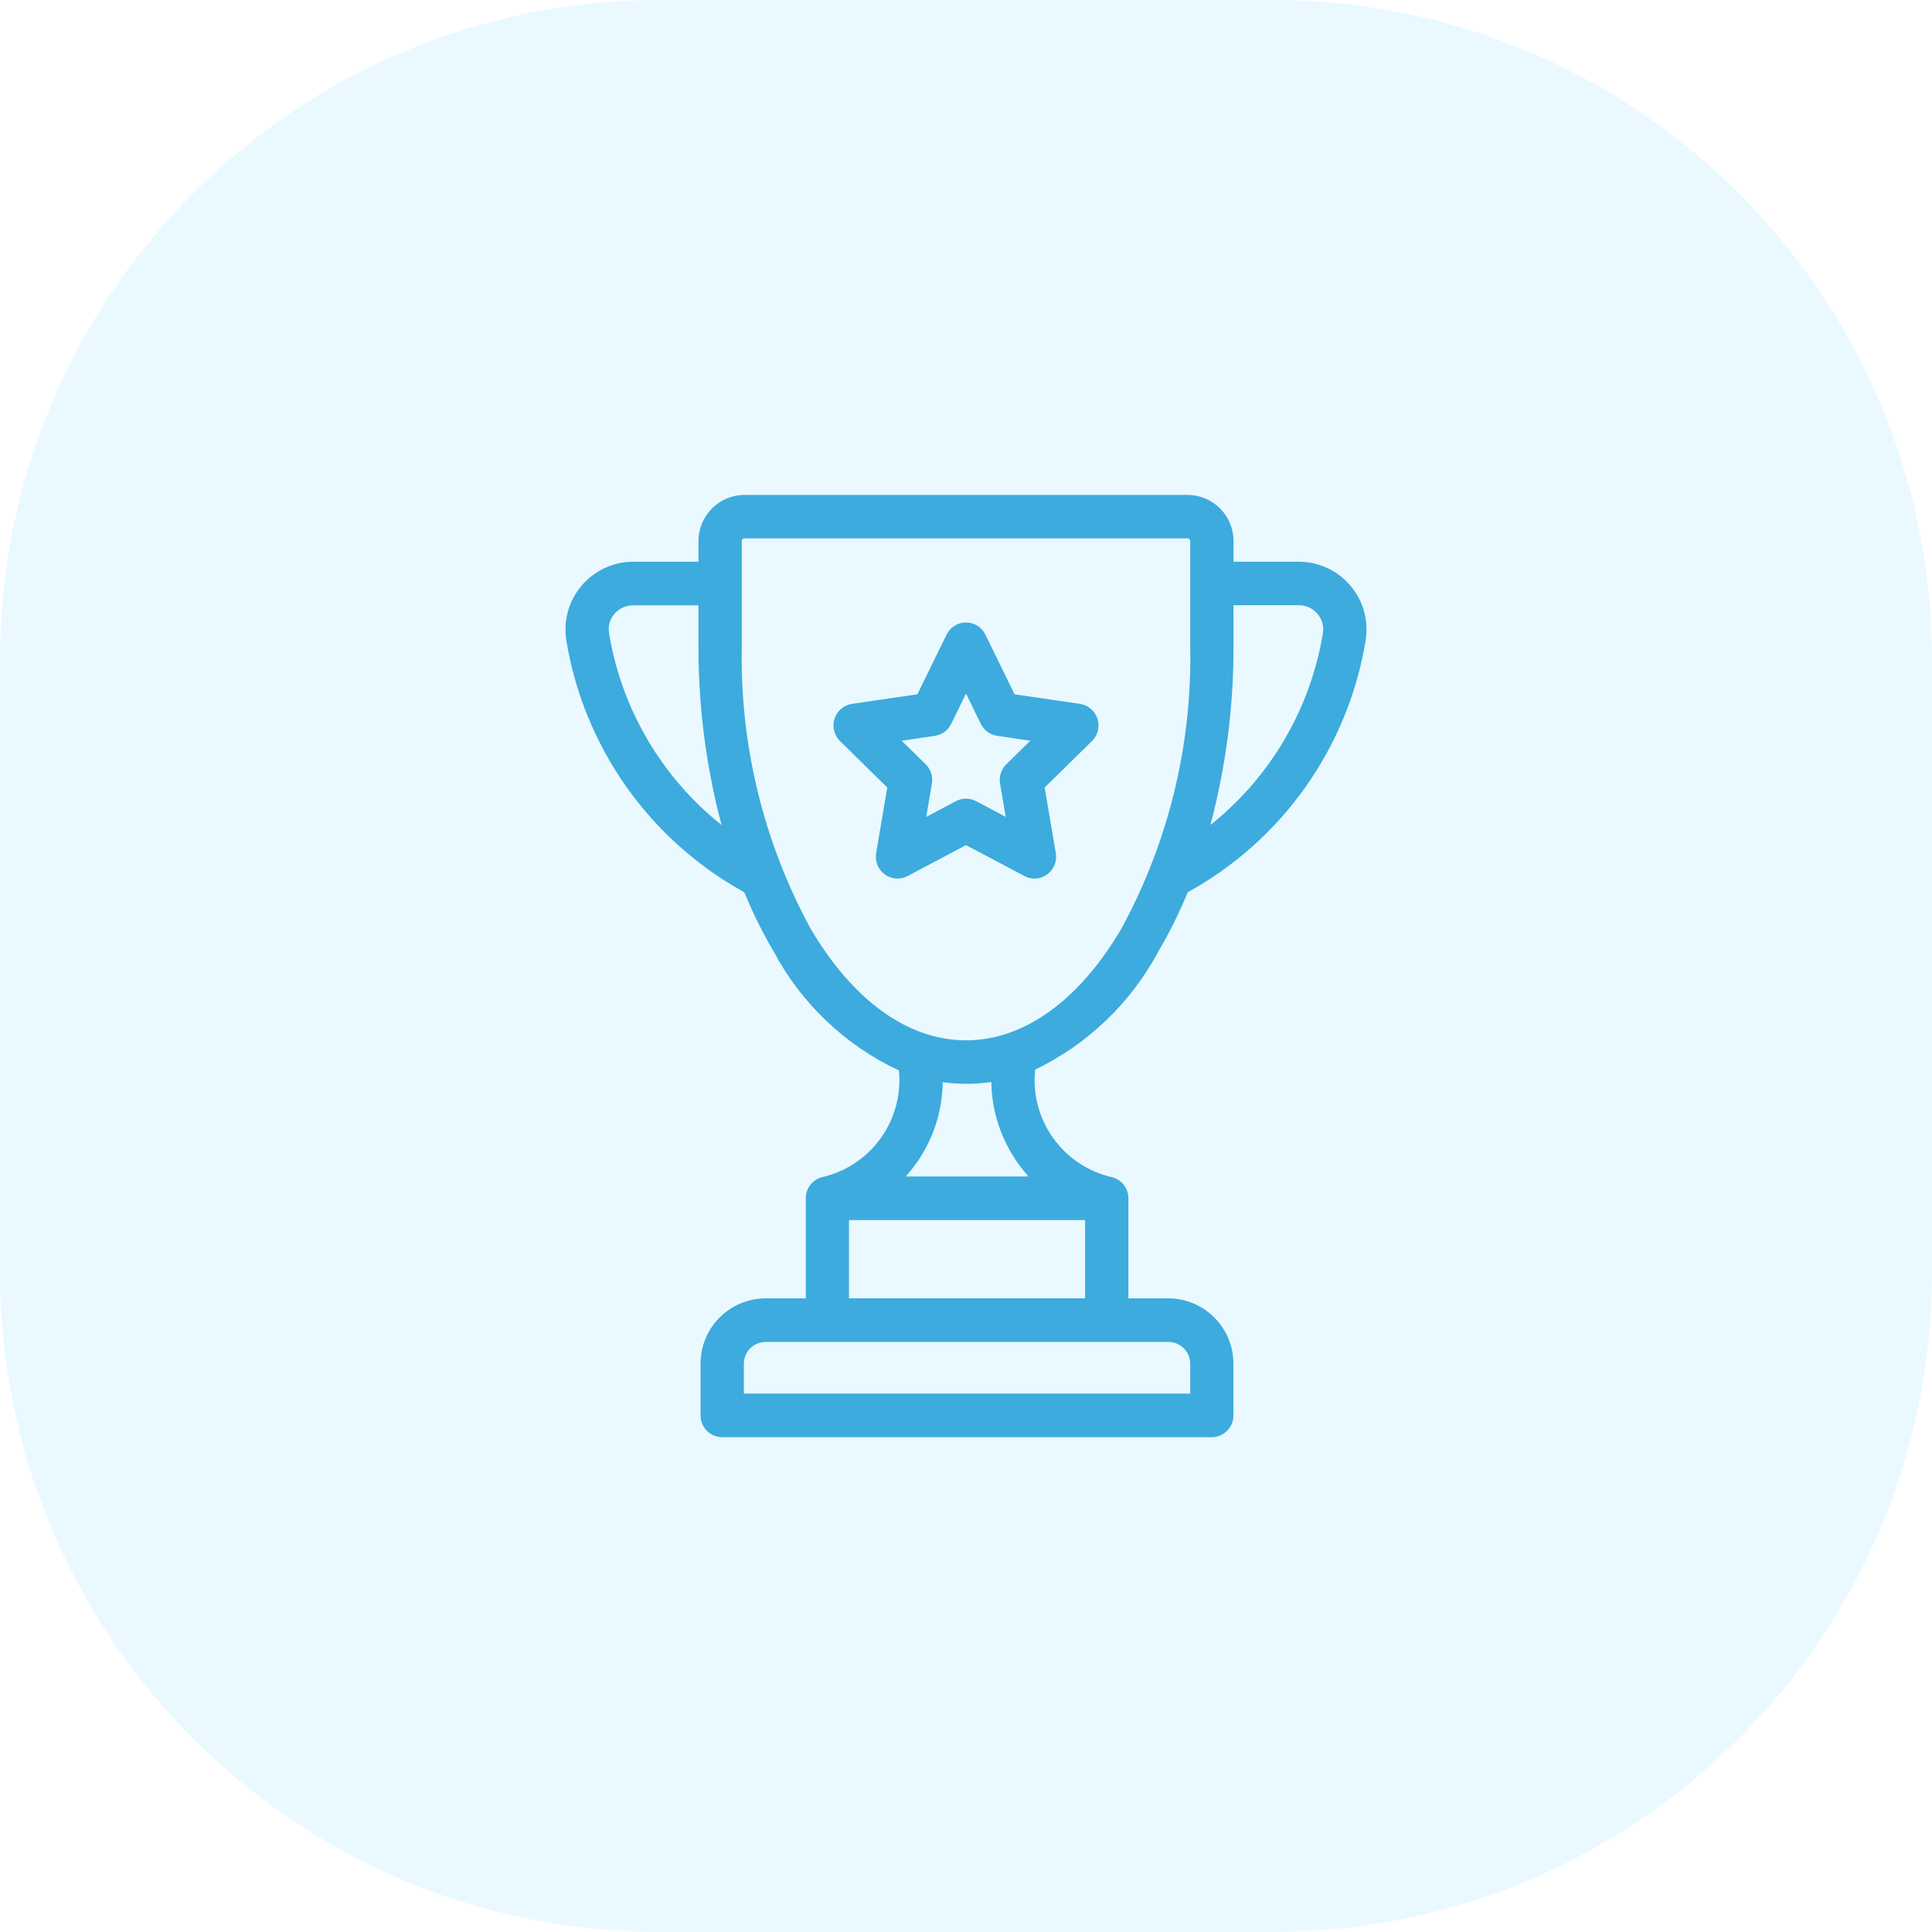
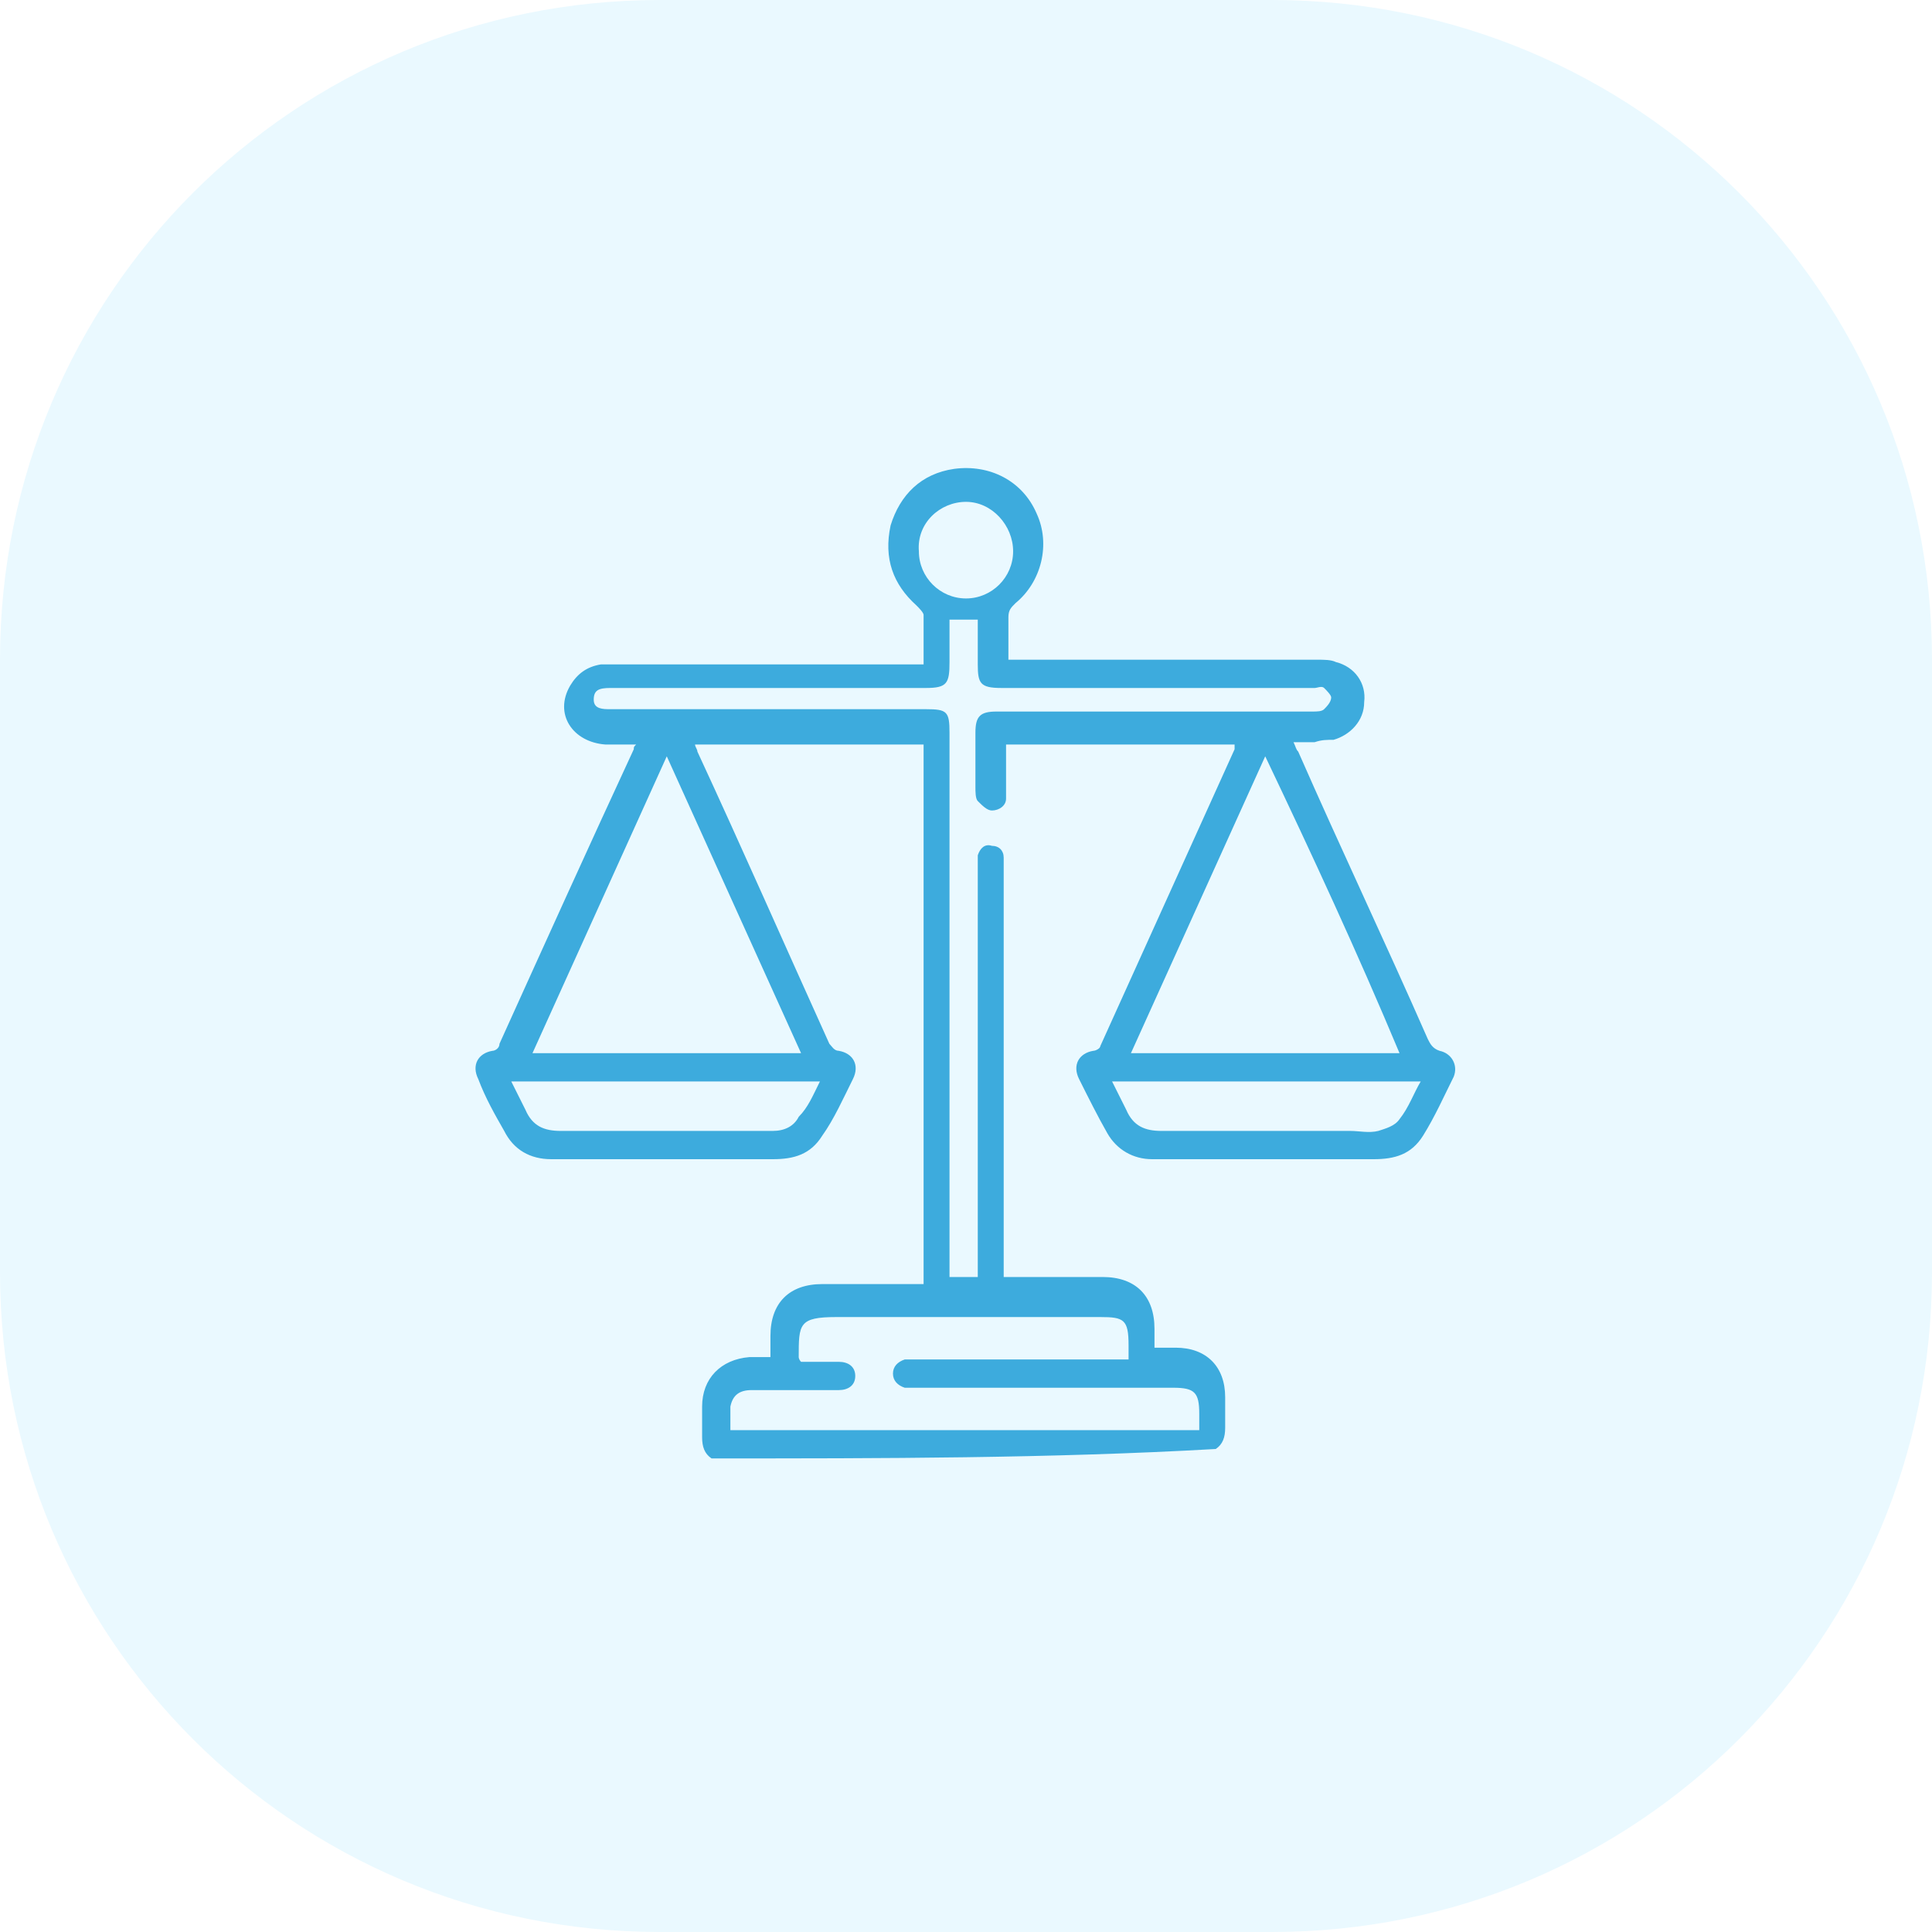
- <svg xmlns="http://www.w3.org/2000/svg" width="82" height="82" viewBox="0 0 82 82" fill="none">
-   <path d="M54 0H28C12.536 0 0 12.536 0 28V54C0 69.464 12.536 82 28 82H54C69.464 82 82 69.464 82 54V28C82 12.536 69.464 0 54 0Z" fill="#EAF9FF" />
-   <path d="M30.653 61C30.532 61 30.412 60.975 30.3 60.928C30.188 60.882 30.087 60.813 30.002 60.727C29.916 60.642 29.849 60.54 29.803 60.428C29.757 60.315 29.733 60.195 29.734 60.074V57.883C29.732 57.149 30.021 56.445 30.538 55.924C31.055 55.404 31.757 55.109 32.491 55.106H34.2V50.859C34.199 50.652 34.267 50.451 34.394 50.288C34.521 50.125 34.699 50.009 34.9 49.959H34.912C35.908 49.725 36.786 49.138 37.382 48.306C37.978 47.474 38.252 46.454 38.153 45.435C35.878 44.369 34.011 42.594 32.831 40.376C32.358 39.571 31.944 38.734 31.59 37.87C29.603 36.776 27.891 35.245 26.582 33.392C25.274 31.54 24.403 29.414 24.036 27.176C23.97 26.765 23.994 26.345 24.106 25.945C24.218 25.544 24.416 25.172 24.685 24.855C24.955 24.538 25.29 24.284 25.667 24.108C26.044 23.933 26.455 23.842 26.871 23.841H29.646V22.967C29.644 22.449 29.849 21.951 30.214 21.583C30.579 21.215 31.075 21.007 31.593 21.005H50.407C50.925 21.007 51.422 21.215 51.787 21.583C52.152 21.951 52.356 22.449 52.355 22.967V23.841H55.129C55.545 23.842 55.956 23.934 56.333 24.109C56.71 24.284 57.045 24.539 57.315 24.856C57.584 25.173 57.782 25.544 57.894 25.945C58.006 26.345 58.03 26.765 57.964 27.176C57.597 29.414 56.727 31.54 55.418 33.392C54.11 35.245 52.398 36.776 50.411 37.87C50.057 38.734 49.642 39.571 49.169 40.376C48.002 42.562 46.169 44.321 43.936 45.397C43.826 46.422 44.095 47.451 44.691 48.291C45.288 49.131 46.171 49.724 47.174 49.959H47.185C47.387 50.008 47.567 50.123 47.695 50.286C47.823 50.449 47.893 50.651 47.892 50.859V55.106H49.592C50.326 55.109 51.028 55.404 51.545 55.924C52.062 56.445 52.352 57.149 52.35 57.883V60.074C52.35 60.195 52.327 60.315 52.281 60.428C52.235 60.54 52.167 60.642 52.082 60.727C51.996 60.813 51.895 60.882 51.783 60.929C51.671 60.975 51.551 61 51.43 61H30.653ZM31.572 57.882V59.148H50.516V57.882C50.517 57.638 50.42 57.403 50.248 57.23C50.075 57.056 49.842 56.958 49.597 56.957H32.491C32.247 56.958 32.013 57.056 31.841 57.229C31.668 57.402 31.572 57.637 31.572 57.881V57.882ZM36.034 55.105H46.055V51.784H36.034V55.105ZM39.064 49.115C38.88 49.404 38.673 49.677 38.444 49.932H43.653C42.658 48.831 42.097 47.407 42.074 45.924C41.718 45.977 41.359 46.002 41 46C40.669 46 40.339 45.977 40.012 45.932C39.999 47.06 39.67 48.163 39.064 49.114V49.115ZM31.484 22.962V27.391C31.393 31.589 32.402 35.738 34.411 39.426C36.211 42.476 38.55 44.155 41 44.155C43.45 44.155 45.79 42.477 47.589 39.426C49.598 35.738 50.607 31.589 50.516 27.391V22.962C50.516 22.947 50.513 22.933 50.508 22.92C50.502 22.906 50.494 22.894 50.484 22.884C50.474 22.873 50.462 22.865 50.448 22.859C50.435 22.854 50.421 22.851 50.406 22.851H31.593C31.564 22.851 31.536 22.863 31.516 22.884C31.495 22.904 31.484 22.932 31.484 22.961V22.962ZM52.354 27.391C52.364 29.965 52.034 32.528 51.374 35.015C53.919 32.987 55.621 30.086 56.148 26.874C56.172 26.729 56.164 26.581 56.124 26.44C56.085 26.299 56.015 26.168 55.919 26.057C55.822 25.941 55.701 25.848 55.564 25.784C55.427 25.72 55.278 25.687 55.127 25.687H52.353L52.354 27.391ZM26.079 26.056C25.983 26.167 25.913 26.298 25.873 26.439C25.834 26.581 25.826 26.729 25.85 26.874C26.378 30.086 28.079 32.987 30.625 35.015C29.965 32.528 29.636 29.964 29.646 27.391V25.691H26.871C26.721 25.69 26.572 25.723 26.435 25.786C26.299 25.849 26.177 25.94 26.08 26.055L26.079 26.056ZM37.551 37.112C37.412 37.01 37.304 36.871 37.24 36.711C37.175 36.552 37.157 36.377 37.186 36.207L37.659 33.424L35.652 31.454C35.529 31.333 35.443 31.18 35.402 31.012C35.361 30.845 35.367 30.669 35.42 30.505C35.472 30.341 35.57 30.195 35.701 30.084C35.832 29.972 35.992 29.899 36.162 29.874L38.935 29.468L40.175 26.937C40.25 26.782 40.367 26.651 40.513 26.56C40.659 26.469 40.827 26.42 40.999 26.42C41.172 26.42 41.34 26.469 41.486 26.56C41.632 26.651 41.749 26.782 41.824 26.937L43.063 29.468L45.836 29.874C46.007 29.9 46.166 29.973 46.298 30.084C46.429 30.196 46.527 30.342 46.58 30.506C46.633 30.671 46.639 30.846 46.597 31.014C46.556 31.181 46.468 31.334 46.345 31.454L44.339 33.424L44.812 36.207C44.841 36.377 44.822 36.551 44.758 36.711C44.693 36.871 44.586 37.01 44.447 37.112C44.29 37.227 44.101 37.289 43.907 37.289C43.758 37.29 43.611 37.253 43.48 37.183L41 35.869L38.52 37.183C38.368 37.263 38.197 37.299 38.026 37.287C37.855 37.275 37.691 37.214 37.553 37.113L37.551 37.112ZM41.426 34.003L42.686 34.67L42.445 33.257C42.42 33.109 42.431 32.958 42.477 32.815C42.523 32.672 42.603 32.543 42.71 32.438L43.73 31.438L42.322 31.232C42.174 31.21 42.034 31.153 41.913 31.065C41.793 30.977 41.696 30.86 41.63 30.726L41 29.44L40.37 30.726C40.305 30.86 40.207 30.977 40.087 31.065C39.966 31.153 39.826 31.21 39.678 31.232L38.269 31.438L39.289 32.438C39.396 32.543 39.475 32.673 39.522 32.815C39.567 32.958 39.578 33.109 39.553 33.257L39.313 34.67L40.573 34.003C40.705 33.933 40.852 33.897 41.001 33.897C41.15 33.897 41.296 33.933 41.428 34.003H41.426Z" fill="#3DABDD" />
+ <svg xmlns="http://www.w3.org/2000/svg" version="1.1" id="Camada_1" x="0px" y="0px" viewBox="0 0 82 82" style="enable-background:new 0 0 82 82;" xml:space="preserve">
+   <style type="text/css">
+ 	.st0{fill:#EAF9FF;}
+ 	.st1{fill:#3DABDD;}
+ </style>
+   <path class="st0" d="M54,0H28C12.5,0,0,12.5,0,28v26c0,15.5,12.5,28,28,28h26c15.5,0,28-12.5,28-28V28C82,12.5,69.5,0,54,0z" />
+   <path class="st1" d="M120.8,152.3c-0.1,0-0.2,0-0.4-0.1c-0.1,0-0.2-0.1-0.3-0.2c-0.1-0.1-0.2-0.2-0.2-0.3c0-0.1-0.1-0.2-0.1-0.4  v-2.2c0-0.7,0.3-1.4,0.8-2s1.2-0.8,2-0.8h1.7v-4.2c0-0.2,0.1-0.4,0.2-0.6c0.1-0.2,0.3-0.3,0.5-0.3h0c1-0.2,1.9-0.8,2.5-1.7  c0.6-0.8,0.9-1.9,0.8-2.9c-2.3-1.1-4.1-2.8-5.3-5.1c-0.5-0.8-0.9-1.6-1.2-2.5c-2-1.1-3.7-2.6-5-4.5c-1.3-1.9-2.2-4-2.5-6.2  c-0.1-0.4,0-0.8,0.1-1.2c0.1-0.4,0.3-0.8,0.6-1.1c0.3-0.3,0.6-0.6,1-0.7c0.4-0.2,0.8-0.3,1.2-0.3h2.8v-0.9c0-0.5,0.2-1,0.6-1.4  c0.4-0.4,0.9-0.6,1.4-0.6h18.8c0.5,0,1,0.2,1.4,0.6c0.4,0.4,0.6,0.9,0.6,1.4v0.9h2.8c0.4,0,0.8,0.1,1.2,0.3c0.4,0.2,0.7,0.4,1,0.7  c0.3,0.3,0.5,0.7,0.6,1.1c0.1,0.4,0.1,0.8,0.1,1.2c-0.4,2.2-1.2,4.4-2.5,6.2c-1.3,1.9-3,3.4-5,4.5c-0.4,0.9-0.8,1.7-1.2,2.5  c-1.2,2.2-3,3.9-5.2,5c-0.1,1,0.2,2.1,0.8,2.9c0.6,0.8,1.5,1.4,2.5,1.7h0c0.2,0,0.4,0.2,0.5,0.3c0.1,0.2,0.2,0.4,0.2,0.6v4.2h1.7  c0.7,0,1.4,0.3,2,0.8c0.5,0.5,0.8,1.2,0.8,2v2.2c0,0.1,0,0.2-0.1,0.4c0,0.1-0.1,0.2-0.2,0.3c-0.1,0.1-0.2,0.2-0.3,0.2  c-0.1,0-0.2,0.1-0.4,0.1H120.8z M121.8,149.2v1.3h18.9v-1.3c0-0.2-0.1-0.5-0.3-0.7s-0.4-0.3-0.7-0.3h-17.1c-0.2,0-0.5,0.1-0.7,0.3  C121.8,148.7,121.8,149,121.8,149.2L121.8,149.2z M126.2,146.4h10v-3.3h-10V146.4z M129.2,140.4c-0.2,0.3-0.4,0.6-0.6,0.8h5.2  c-1-1.1-1.6-2.5-1.6-4c-0.4,0.1-0.7,0.1-1.1,0.1c-0.3,0-0.7,0-1-0.1C130.2,138.4,129.9,139.5,129.2,140.4L129.2,140.4z M121.7,114.3  v4.4c-0.1,4.2,0.9,8.3,2.9,12c1.8,3.1,4.1,4.7,6.6,4.7s4.8-1.7,6.6-4.7c2-3.7,3-7.8,2.9-12v-4.4c0,0,0,0,0,0c0,0,0,0,0,0  c0,0,0,0,0,0c0,0,0,0,0,0h-18.8C121.7,114.2,121.7,114.2,121.7,114.3C121.7,114.2,121.7,114.3,121.7,114.3L121.7,114.3z   M142.5,118.7c0,2.6-0.3,5.1-1,7.6c2.5-2,4.2-4.9,4.8-8.1c0-0.1,0-0.3,0-0.4c0-0.1-0.1-0.3-0.2-0.4c-0.1-0.1-0.2-0.2-0.4-0.3  c-0.1-0.1-0.3-0.1-0.4-0.1h-2.8L142.5,118.7z M116.3,117.4c-0.1,0.1-0.2,0.2-0.2,0.4c0,0.1,0,0.3,0,0.4c0.5,3.2,2.2,6.1,4.8,8.1  c-0.7-2.5-1-5.1-1-7.6V117h-2.8c-0.2,0-0.3,0-0.4,0.1C116.5,117.2,116.4,117.3,116.3,117.4L116.3,117.4z M127.7,128.4  c-0.1-0.1-0.2-0.2-0.3-0.4c-0.1-0.2-0.1-0.3-0.1-0.5l0.5-2.8l-2-2c-0.1-0.1-0.2-0.3-0.3-0.4c0-0.2,0-0.3,0-0.5  c0.1-0.2,0.1-0.3,0.3-0.4c0.1-0.1,0.3-0.2,0.5-0.2l2.8-0.4l1.2-2.5c0.1-0.2,0.2-0.3,0.3-0.4c0.1-0.1,0.3-0.1,0.5-0.1  c0.2,0,0.3,0,0.5,0.1c0.1,0.1,0.3,0.2,0.3,0.4l1.2,2.5l2.8,0.4c0.2,0,0.3,0.1,0.5,0.2c0.1,0.1,0.2,0.3,0.3,0.4  c0.1,0.2,0.1,0.3,0,0.5c0,0.2-0.1,0.3-0.3,0.4l-2,2l0.5,2.8c0,0.2,0,0.3-0.1,0.5c-0.1,0.2-0.2,0.3-0.3,0.4c-0.2,0.1-0.3,0.2-0.5,0.2  c-0.1,0-0.3,0-0.4-0.1l-2.5-1.3l-2.5,1.3c-0.2,0.1-0.3,0.1-0.5,0.1C128,128.6,127.9,128.5,127.7,128.4L127.7,128.4z M131.6,125.3  l1.3,0.7l-0.2-1.4c0-0.1,0-0.3,0-0.4c0-0.1,0.1-0.3,0.2-0.4l1-1l-1.4-0.2c-0.1,0-0.3-0.1-0.4-0.2c-0.1-0.1-0.2-0.2-0.3-0.3l-0.6-1.3  l-0.6,1.3c-0.1,0.1-0.2,0.3-0.3,0.3c-0.1,0.1-0.3,0.1-0.4,0.2l-1.4,0.2l1,1c0.1,0.1,0.2,0.2,0.2,0.4c0,0.1,0.1,0.3,0,0.4l-0.2,1.4  l1.3-0.7c0.1-0.1,0.3-0.1,0.4-0.1C131.3,125.2,131.5,125.3,131.6,125.3L131.6,125.3z" />
+   <path class="st1" d="M30.2,61.9c-0.3-0.2-0.4-0.5-0.4-0.9c0-0.4,0-0.9,0-1.3c0-1.2,0.8-2,2-2.1c0.3,0,0.6,0,0.9,0c0-0.3,0-0.6,0-0.9  c0-1.4,0.8-2.2,2.2-2.2c1.3,0,2.5,0,3.8,0c0.1,0,0.3,0,0.5,0c0-7.7,0-15.3,0-22.9c-3.2,0-6.5,0-9.7,0c0,0.1,0.1,0.2,0.1,0.3  c1.9,4.1,3.7,8.2,5.6,12.4c0.1,0.1,0.2,0.3,0.4,0.3c0.6,0.1,0.9,0.6,0.6,1.2c-0.4,0.8-0.8,1.7-1.3,2.4c-0.5,0.8-1.2,1-2.1,1  c-2.6,0-5.2,0-7.9,0c-0.5,0-1,0-1.5,0c-0.9,0-1.6-0.4-2-1.2c-0.4-0.7-0.8-1.4-1.1-2.2c-0.3-0.6,0-1.1,0.6-1.2c0.1,0,0.3-0.1,0.3-0.3  c1.9-4.2,3.8-8.4,5.7-12.5c0-0.1,0-0.1,0.1-0.2c-0.5,0-0.9,0-1.3,0c-1.4-0.1-2.2-1.3-1.5-2.5c0.3-0.5,0.7-0.8,1.3-0.9  c0.2,0,0.4,0,0.6,0c4.2,0,8.3,0,12.5,0c0.2,0,0.3,0,0.6,0c0-0.7,0-1.4,0-2.1c0-0.1-0.2-0.3-0.3-0.4c-1-0.9-1.4-2-1.1-3.4  c0.4-1.3,1.3-2.2,2.7-2.4c1.5-0.2,2.9,0.5,3.5,1.9c0.6,1.3,0.2,2.9-0.9,3.8c-0.2,0.2-0.3,0.3-0.3,0.6c0,0.6,0,1.2,0,1.8  c0.2,0,0.4,0,0.5,0c4.2,0,8.4,0,12.6,0c0.3,0,0.6,0,0.8,0.1c0.8,0.2,1.3,0.9,1.2,1.7c0,0.8-0.6,1.4-1.3,1.6c-0.3,0-0.5,0-0.8,0.1  c-0.3,0-0.5,0-0.9,0c0.1,0.2,0.1,0.3,0.2,0.4c1.8,4.1,3.7,8.1,5.5,12.2c0.1,0.2,0.2,0.4,0.5,0.5c0.5,0.1,0.8,0.6,0.6,1.1  c-0.4,0.8-0.8,1.7-1.3,2.5c-0.5,0.8-1.2,1-2.1,1c-3,0-6.1,0-9.1,0c-0.1,0-0.2,0-0.3,0c-0.8,0-1.5-0.4-1.9-1.1  c-0.4-0.7-0.8-1.5-1.2-2.3c-0.3-0.6,0-1.1,0.6-1.2c0.1,0,0.3-0.1,0.3-0.2c1.9-4.2,3.8-8.4,5.7-12.6c0,0,0-0.1,0-0.2  c-3.2,0-6.5,0-9.7,0c0,0.6,0,1.2,0,1.8c0,0.2,0,0.3,0,0.5c0,0.3-0.3,0.5-0.6,0.5c-0.2,0-0.4-0.2-0.6-0.4c-0.1-0.1-0.1-0.4-0.1-0.6  c0-0.8,0-1.5,0-2.3c0-0.7,0.2-0.9,0.9-0.9c4.5,0,9,0,13.4,0c0.2,0,0.4,0,0.5-0.1c0.1-0.1,0.3-0.3,0.3-0.5c0-0.1-0.2-0.3-0.3-0.4  c-0.1-0.1-0.3,0-0.4,0c-4.4,0-8.9,0-13.3,0c-0.9,0-1-0.2-1-1c0-0.6,0-1.2,0-1.9c-0.4,0-0.7,0-1.2,0c0,0.6,0,1.2,0,1.8  c0,0.9-0.1,1.1-1,1.1c-4.4,0-8.8,0-13.2,0c-0.1,0-0.2,0-0.2,0c-0.5,0-0.7,0.1-0.7,0.5c0,0.4,0.4,0.4,0.7,0.4c4.5,0,9,0,13.4,0  c0.9,0,1,0.1,1,1c0,7.5,0,15.1,0,22.6c0,0.2,0,0.3,0,0.5c0.4,0,0.8,0,1.2,0c0-0.2,0-0.3,0-0.5c0-5.6,0-11.2,0-16.9  c0-0.2,0-0.4,0-0.5c0.1-0.3,0.3-0.5,0.6-0.4c0.3,0,0.5,0.2,0.5,0.5c0,0.2,0,0.3,0,0.5c0,5.6,0,11.2,0,16.8c0,0.2,0,0.3,0,0.5  c0.2,0,0.3,0,0.5,0c1.2,0,2.5,0,3.7,0c1.4,0,2.2,0.8,2.2,2.2c0,0.3,0,0.5,0,0.8c0.3,0,0.6,0,0.9,0c1.3,0,2.1,0.8,2.1,2.1  c0,0.4,0,0.8,0,1.3c0,0.4-0.1,0.7-0.4,0.9C44.6,61.9,37.4,61.9,30.2,61.9z M34,44.7c-1.9-4.2-3.8-8.4-5.7-12.6  c-1.9,4.2-3.8,8.4-5.7,12.6C26.4,44.7,30.1,44.7,34,44.7z M53.7,32.1c-1.9,4.2-3.8,8.4-5.7,12.6c3.8,0,7.6,0,11.4,0  C57.6,40.4,55.7,36.3,53.7,32.1z M31,60.7c6.7,0,13.3,0,19.9,0c0-0.2,0-0.5,0-0.7c0-0.9-0.2-1.1-1.1-1.1c-3.6,0-7.3,0-10.9,0  c-0.2,0-0.4,0-0.5,0c-0.3-0.1-0.5-0.3-0.5-0.6c0-0.3,0.2-0.5,0.5-0.6c0.1,0,0.3,0,0.4,0c2.9,0,5.7,0,8.6,0c0.2,0,0.3,0,0.5,0  c0-0.3,0-0.4,0-0.6c0-1.1-0.2-1.2-1.2-1.2c-3.7,0-7.5,0-11.2,0c-1.6,0-1.6,0.3-1.6,1.7c0,0,0,0.1,0.1,0.2c0.5,0,1,0,1.6,0  c0.4,0,0.7,0.2,0.7,0.6c0,0.4-0.3,0.6-0.7,0.6c-0.1,0-0.2,0-0.3,0c-1.1,0-2.3,0-3.4,0c-0.5,0-0.8,0.2-0.9,0.7C31,60,31,60.3,31,60.7  z M34.8,45.9c-4.4,0-8.7,0-13.1,0c0.2,0.4,0.4,0.8,0.6,1.2c0.3,0.7,0.8,0.9,1.5,0.9c2,0,4.1,0,6.1,0c1,0,2,0,2.9,0  c0.5,0,0.9-0.2,1.1-0.6C34.3,47,34.5,46.5,34.8,45.9z M47.2,45.9c0.2,0.4,0.4,0.8,0.6,1.2c0.3,0.7,0.8,0.9,1.5,0.9c2.7,0,5.3,0,8,0  c0.4,0,0.8,0.1,1.2,0c0.3-0.1,0.7-0.2,0.9-0.5c0.4-0.5,0.6-1.1,0.9-1.6C55.9,45.9,51.6,45.9,47.2,45.9z M41,25.4c1.1,0,2-0.9,2-2  c0-1.1-0.9-2.1-2-2.1c-1.1,0-2.1,0.9-2,2.1C39,24.5,39.9,25.4,41,25.4z" />
</svg>
